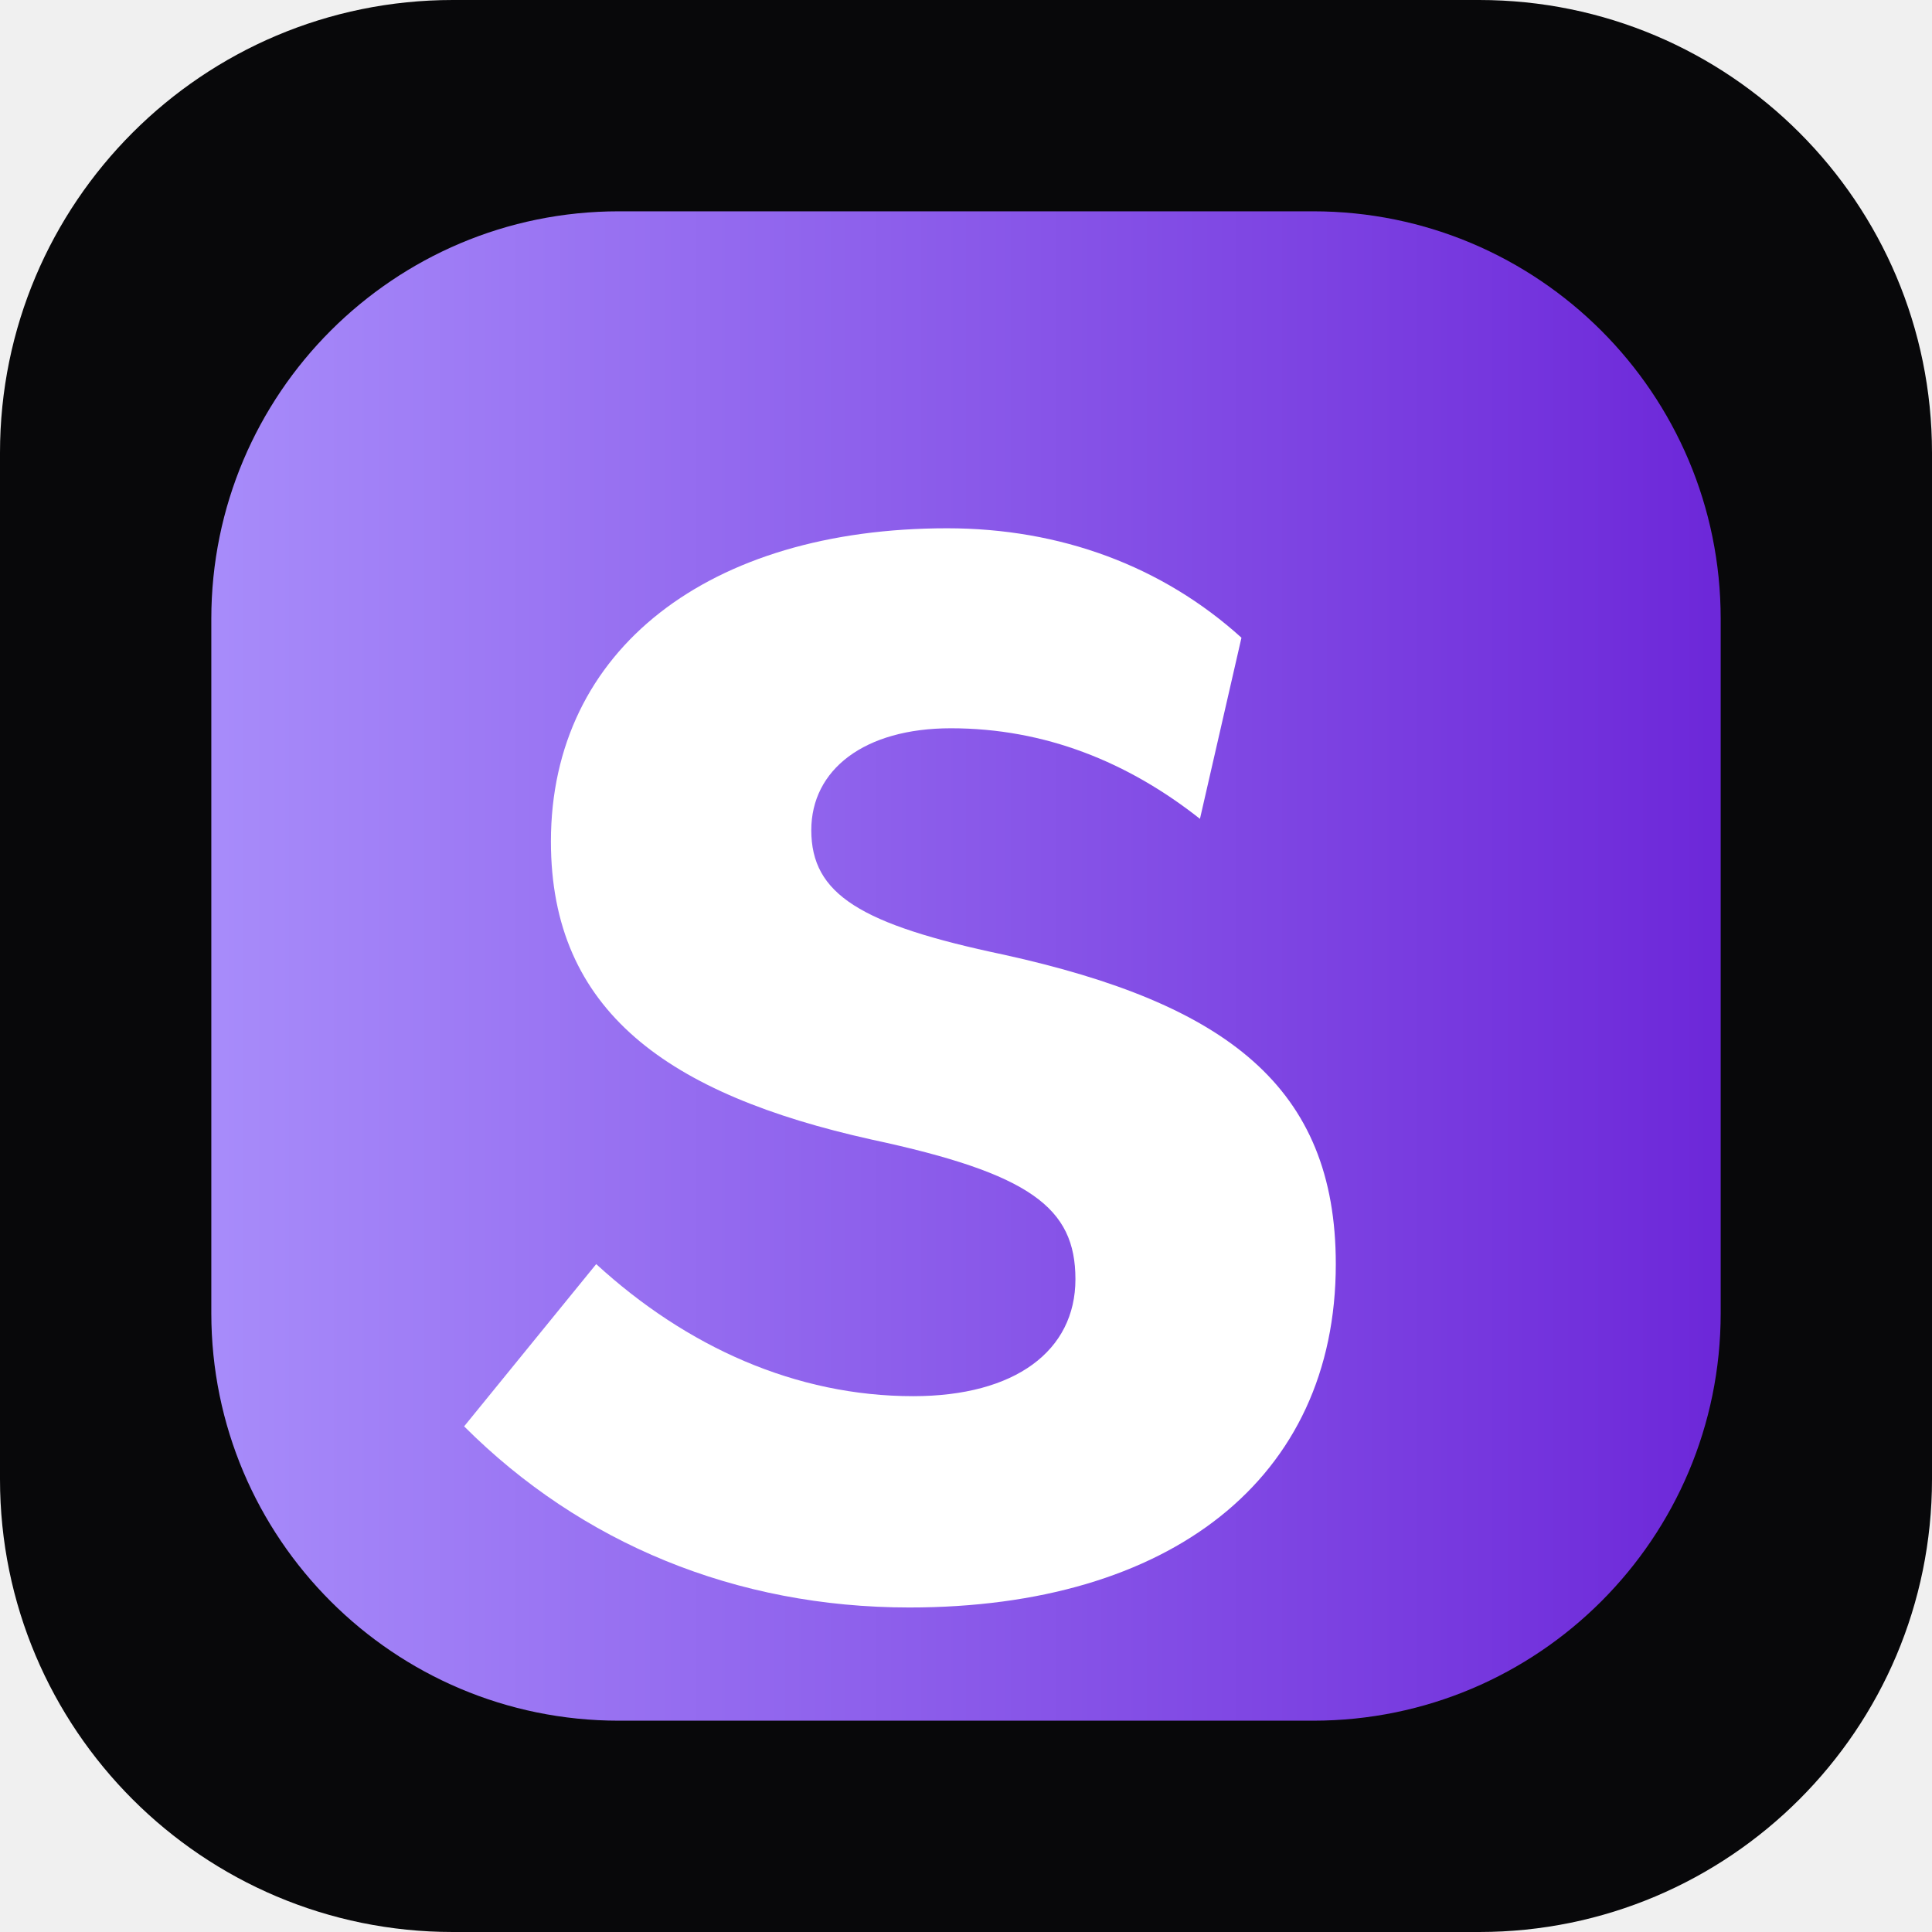
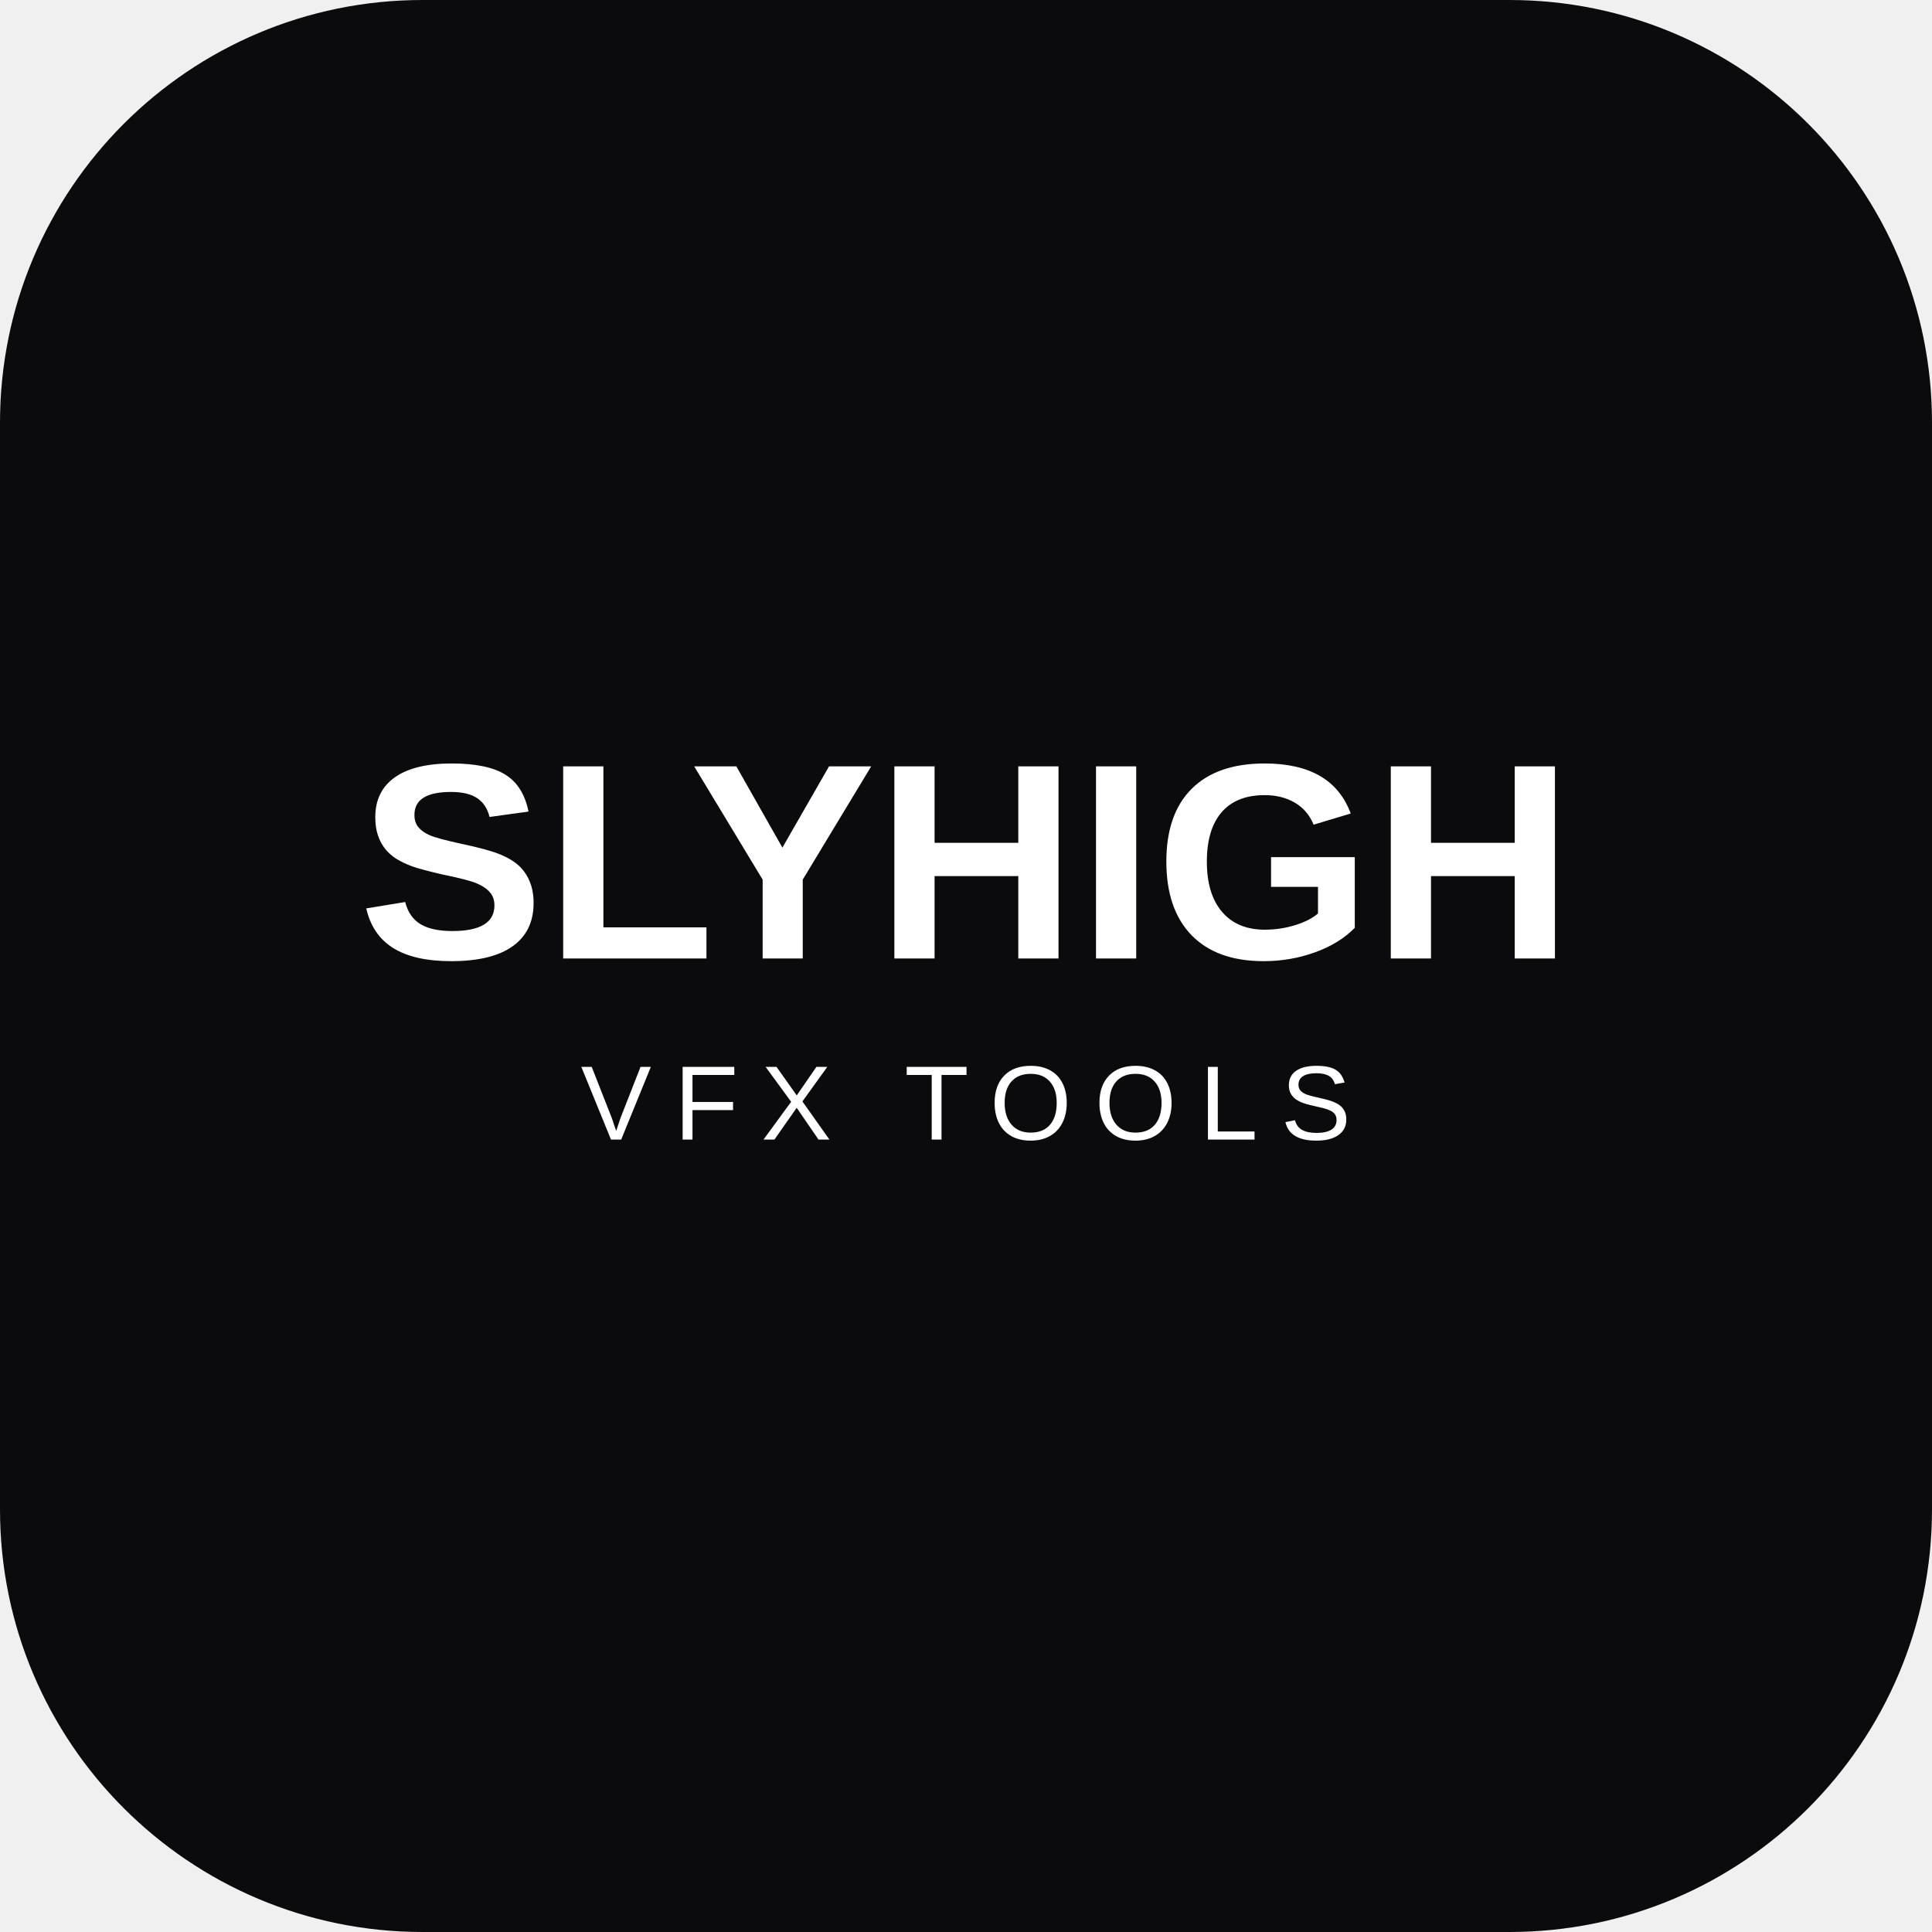
<svg xmlns="http://www.w3.org/2000/svg" viewBox="0 0 512 512">
-   <defs>
-     <linearGradient id="g">
-       <stop stop-color="#a78bfa" />
-       <stop offset="1" stop-color="#6d28d9" />
-     </linearGradient>
-   </defs>
-   <rect width="512" height="512" rx="120" fill="#08080a" />
-   <rect x="56" y="56" width="400" height="400" rx="108" fill="url(#g)" />
-   <path d="M329 169c-21-19-48-29-78-29-63 0-105 32-105 83 0 45 31 67 85 79 42 9 54 18 54 37 0 19-16 31-43 31-31 0-60-13-84-35l-35 43c31 31 72 48 118 48 69 0 113-34 113-91 0-47-29-69-88-82-38-8-51-16-51-33 0-16 14-27 37-27 25 0 47 9 66 24z" fill="#fff" />
+   <rect width="512" height="512" rx="112" fill="#0b0b0d" />
+   <text x="256" y="254" fill="white" font-family="Arial,sans-serif" font-size="74" font-weight="bold" text-anchor="middle">SLYHIGH</text>
+   <text x="256" y="302" fill="white" font-family="Arial,sans-serif" font-size="28" letter-spacing="6" text-anchor="middle">VFX TOOLS</text>
</svg>
